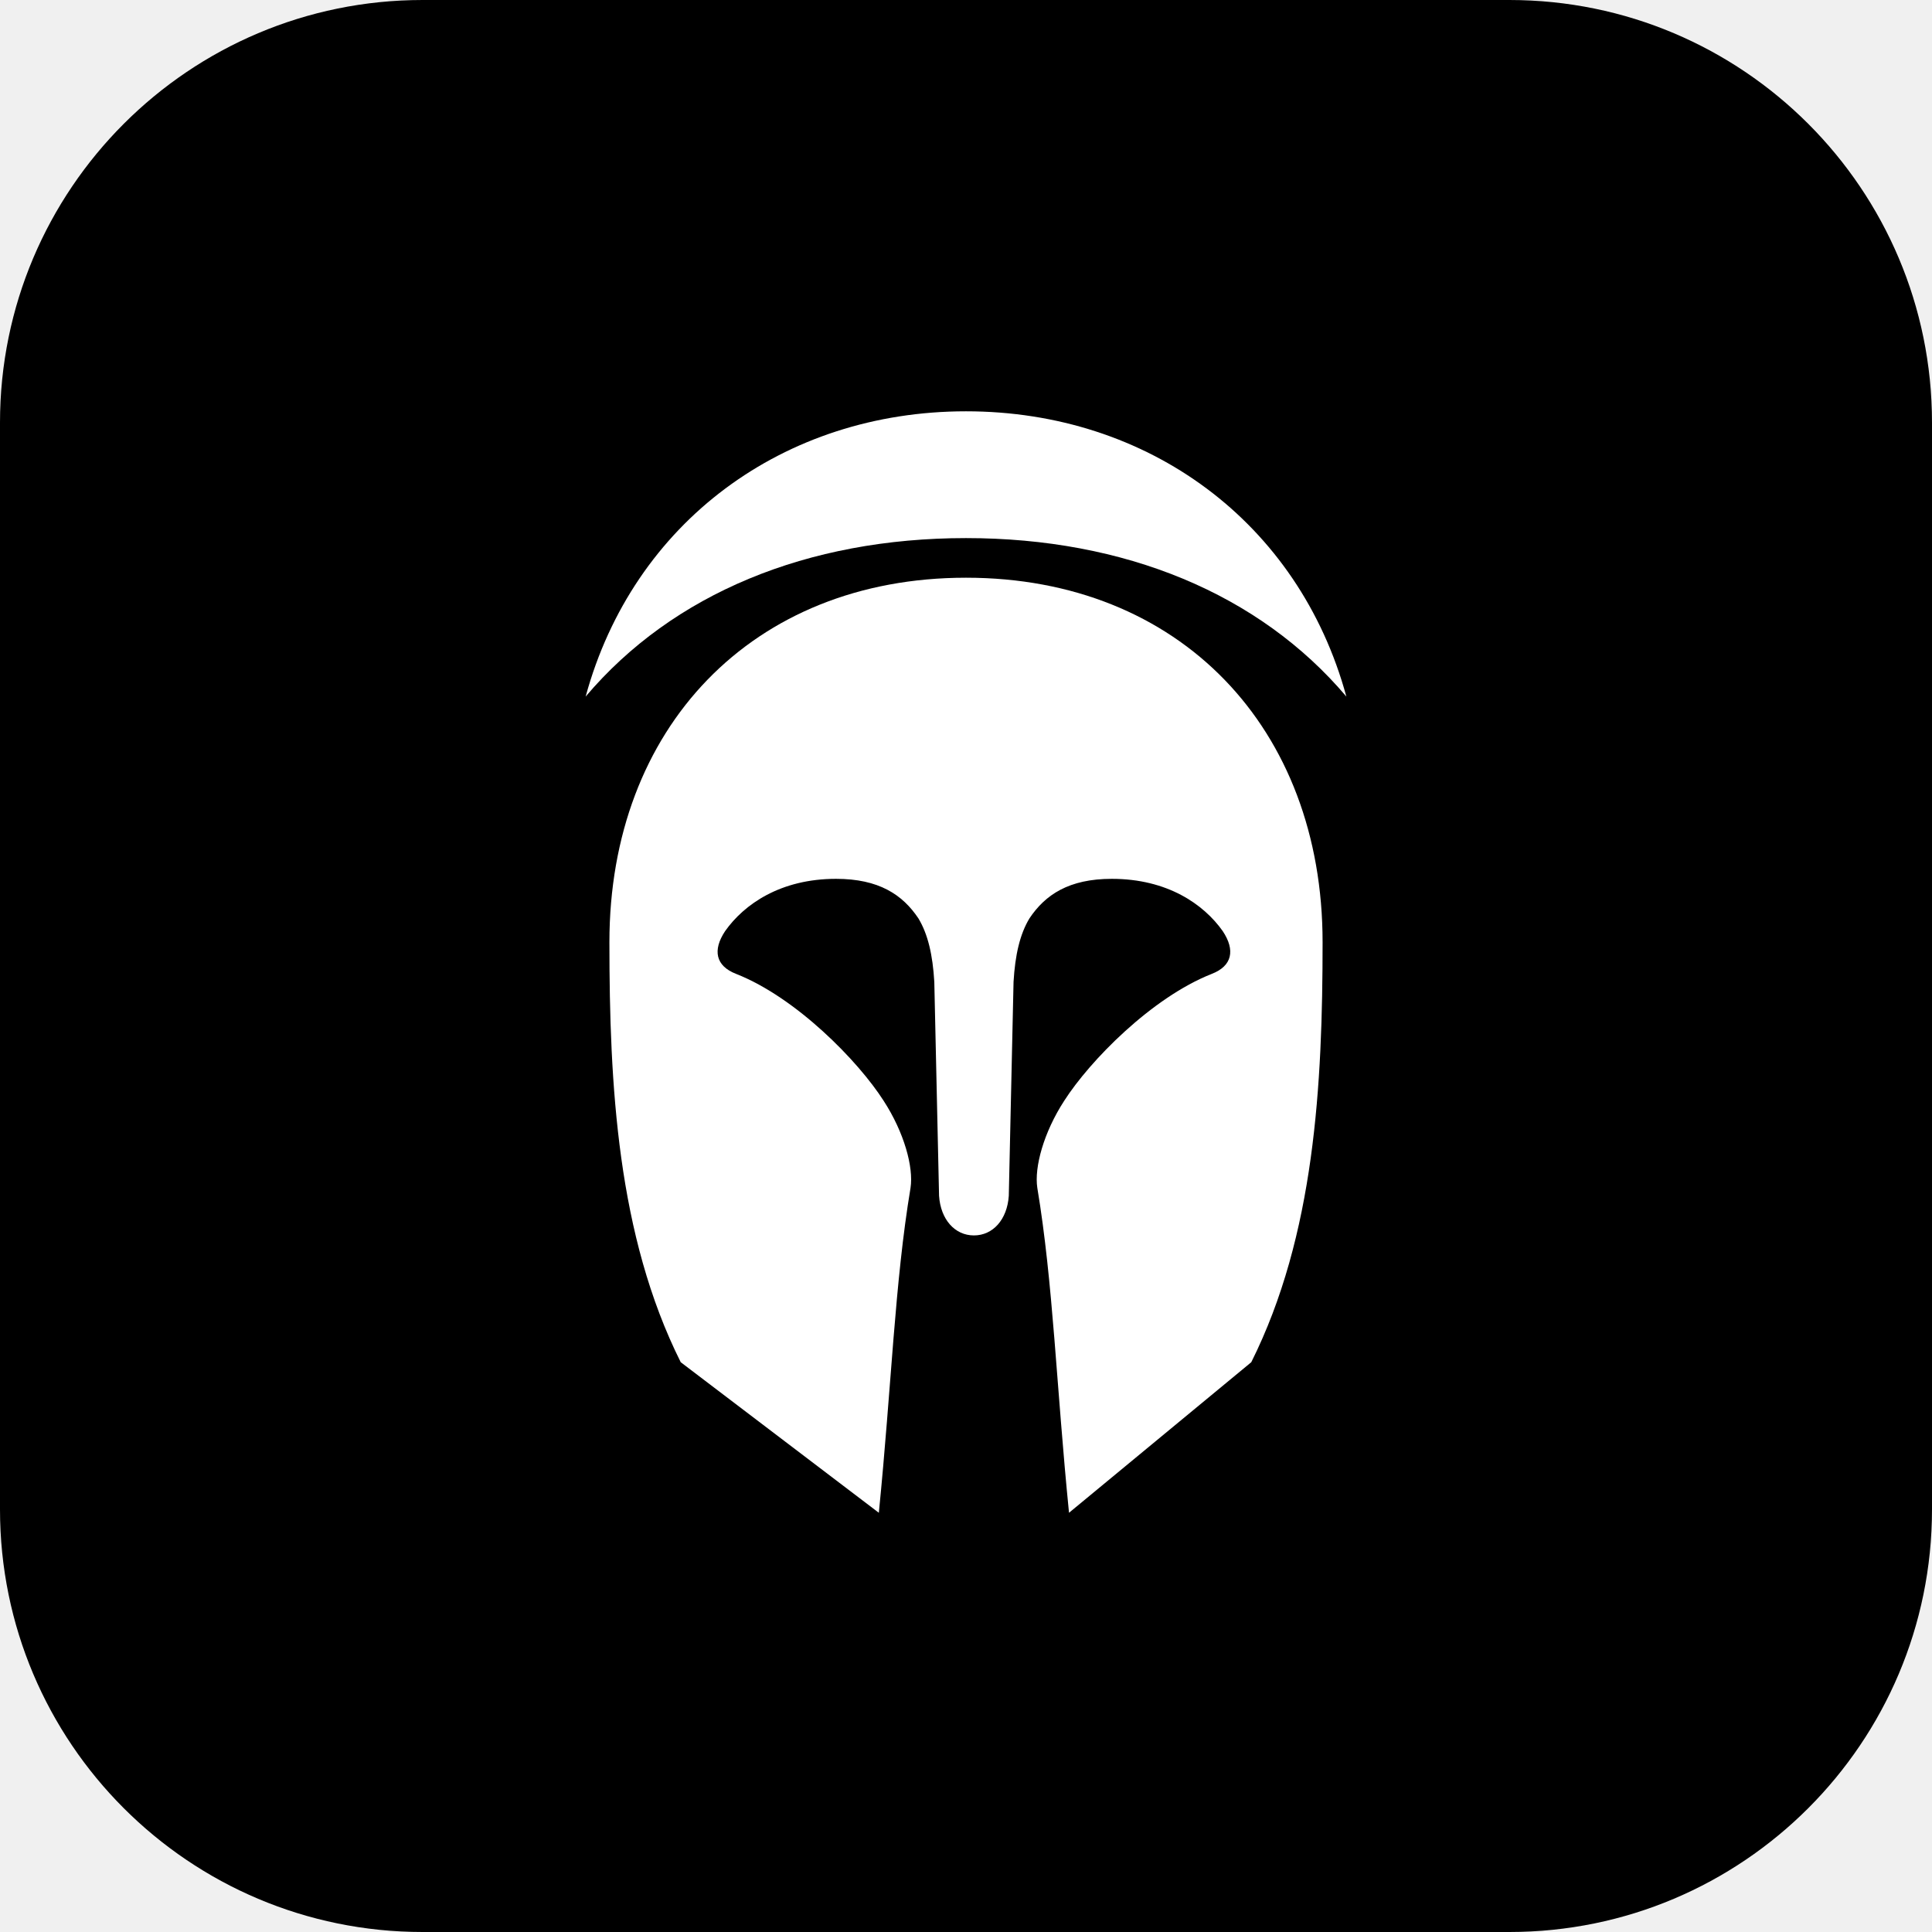
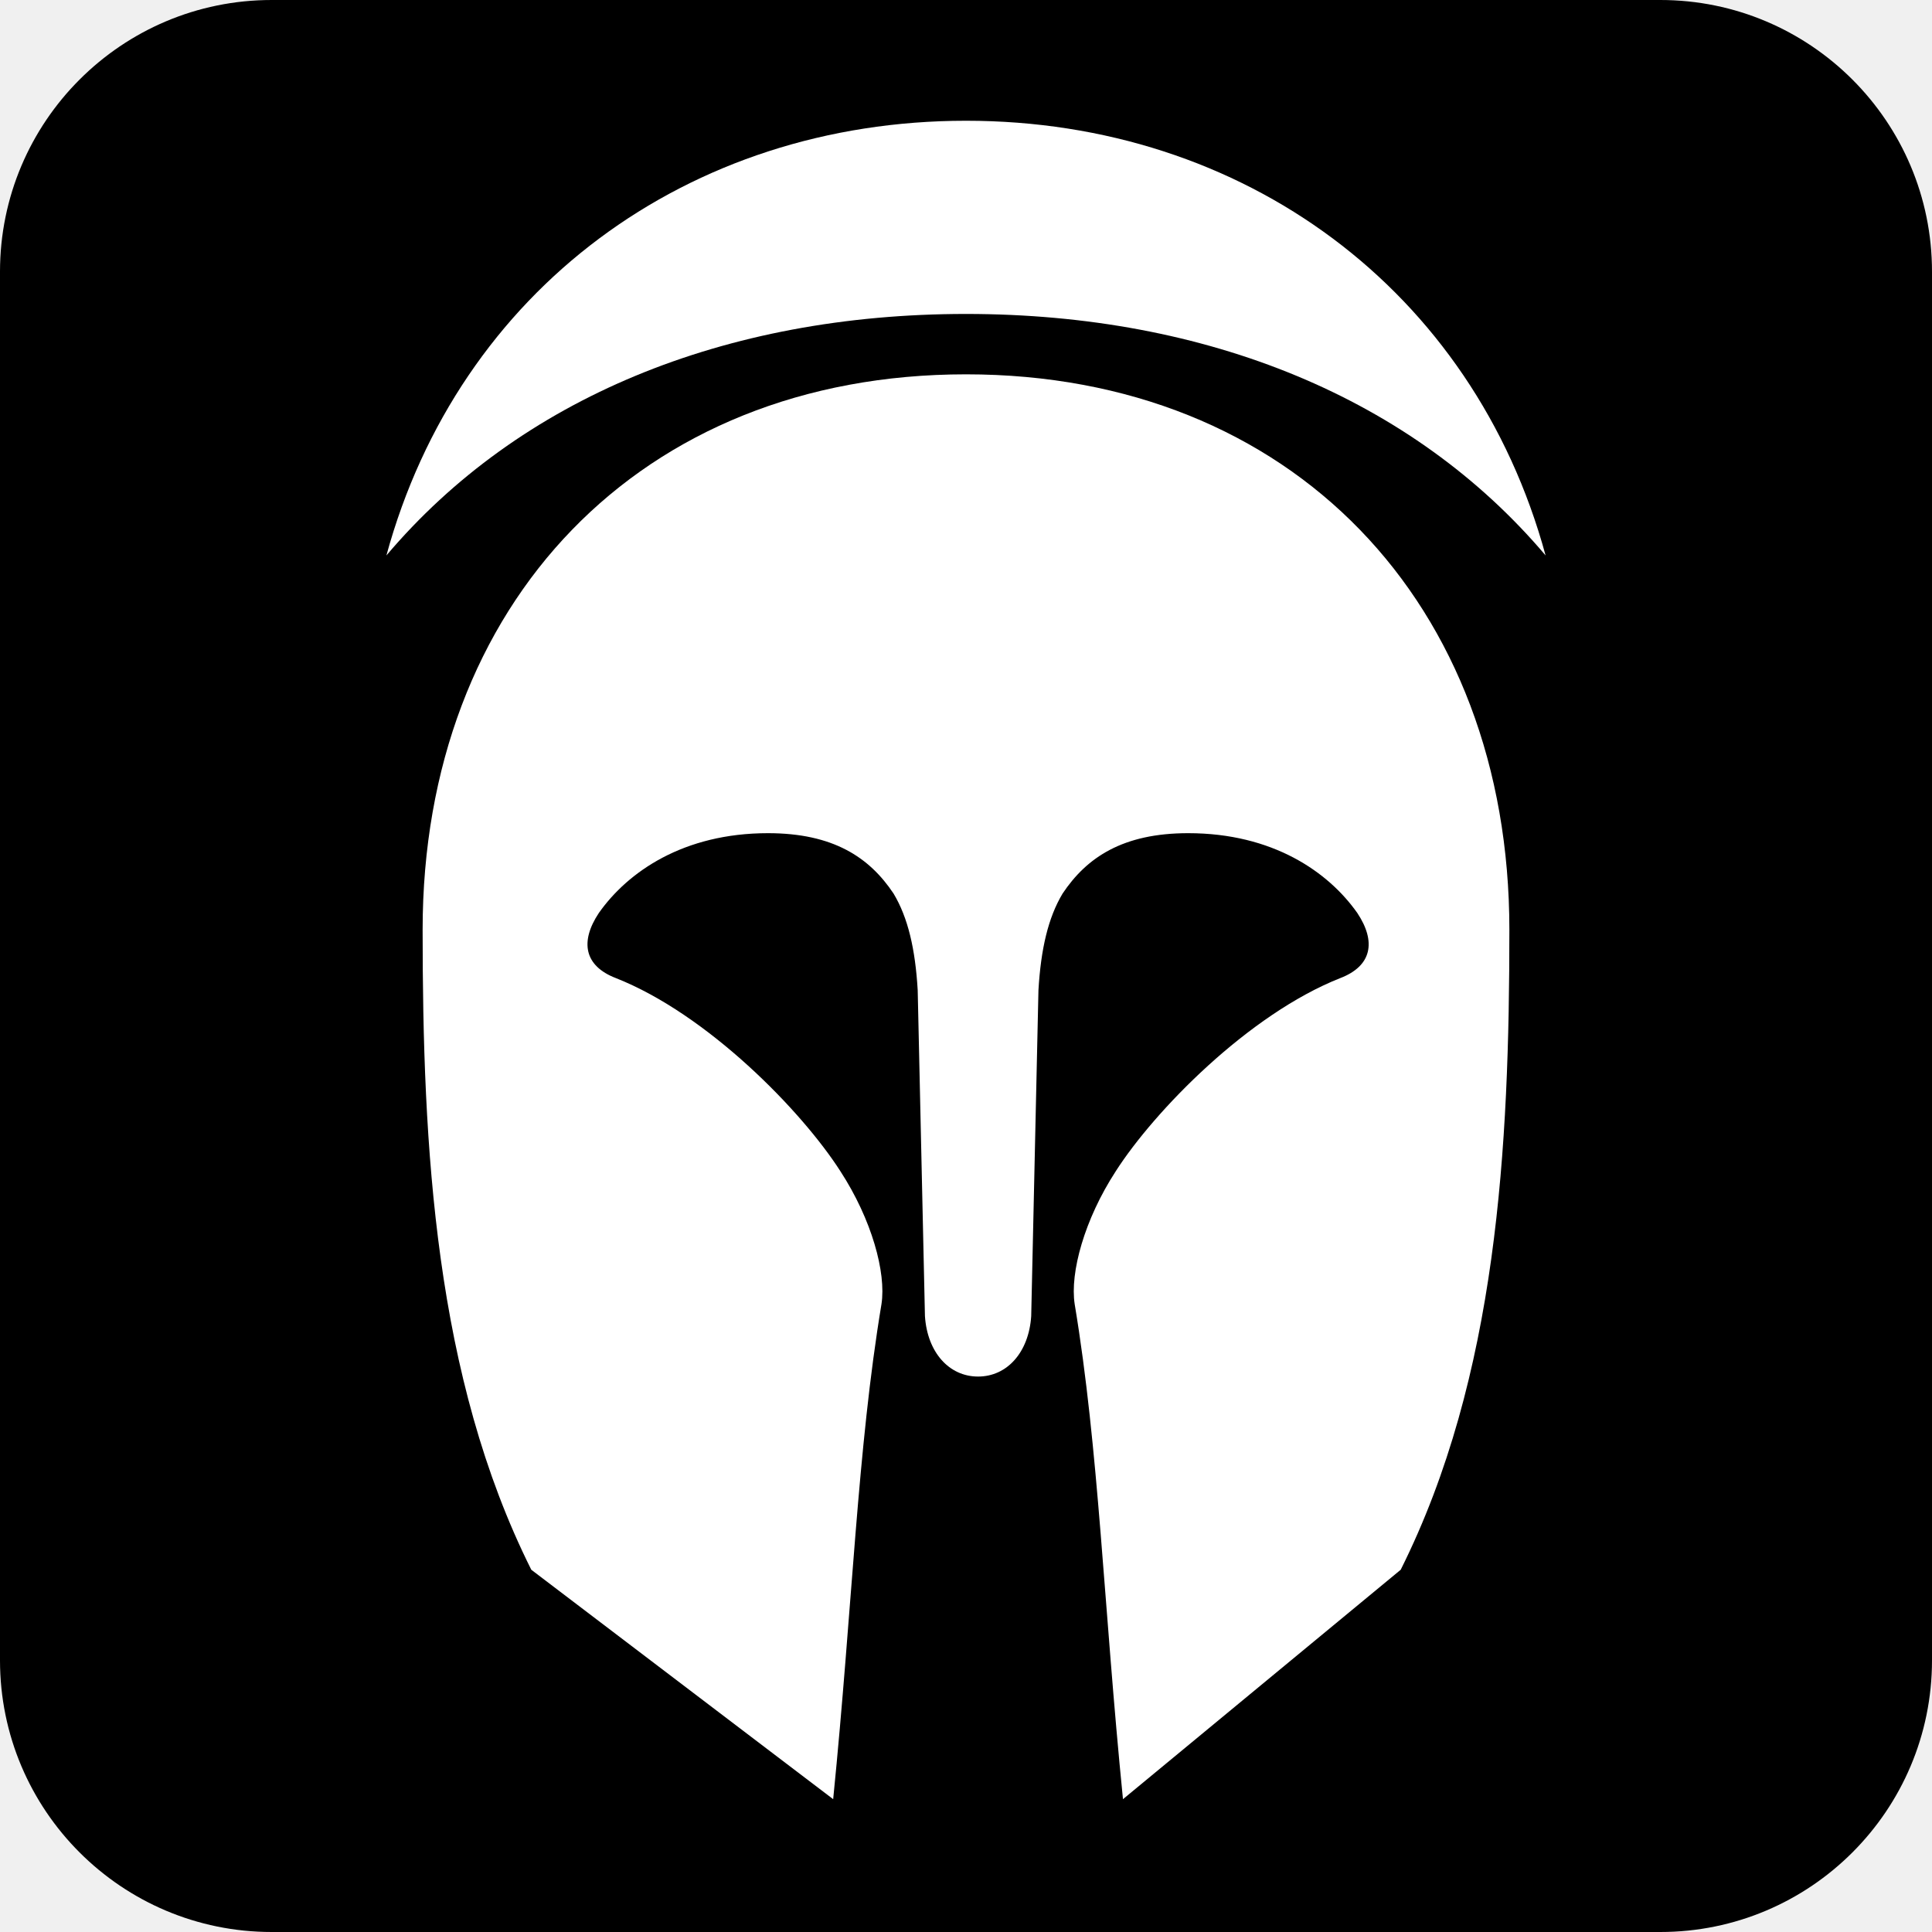
<svg xmlns="http://www.w3.org/2000/svg" viewBox="0 0 512 512">
-   <rect width="512" height="512" rx="112" fill="#000" />
-   <g transform="translate(121.6 104.8) scale(4.2)">
+   <rect width="512" height="512" rx="72" fill="#000" />
+   <g transform="translate(51.2 25.6) scale(6.4)">
    <path fill="#fff" d="M8 19C11 8 20.500 1 32 1s21 7 24 18C50.500 12.500 42 9 32 9s-18.500 3.500-24 10Z" />
    <path fill="#fff" fill-rule="evenodd" d="M32 11.500C18.500 11.500 9.500 21 9.500 34.500c0 9 .5 18.500 4.500 26.500l12.500 9.500c.8-8 1-14.500 2-20.500.2-1.300-.4-3.500-1.700-5.500-1.600-2.500-5.500-6.500-9.300-8-1.300-.5-1.500-1.500-.7-2.700 1.200-1.700 3.500-3.300 7-3.300 2.700 0 4.200 1 5.200 2.500.6 1 .9 2.300 1 4l.3 13.500c.1 1.500 1 2.500 2.200 2.500s2.100-1 2.200-2.500l.3-13.500c.1-1.700.4-3 1-4 1-1.500 2.500-2.500 5.200-2.500 3.500 0 5.800 1.600 7 3.300.8 1.200.6 2.200-.7 2.700-3.800 1.500-7.700 5.500-9.300 8-1.300 2-1.900 4.200-1.700 5.500 1 6 1.200 12.500 2 20.500L50 61c4-8 4.500-17.500 4.500-26.500C54.500 21 45.500 11.500 32 11.500Z" />
  </g>
</svg>
